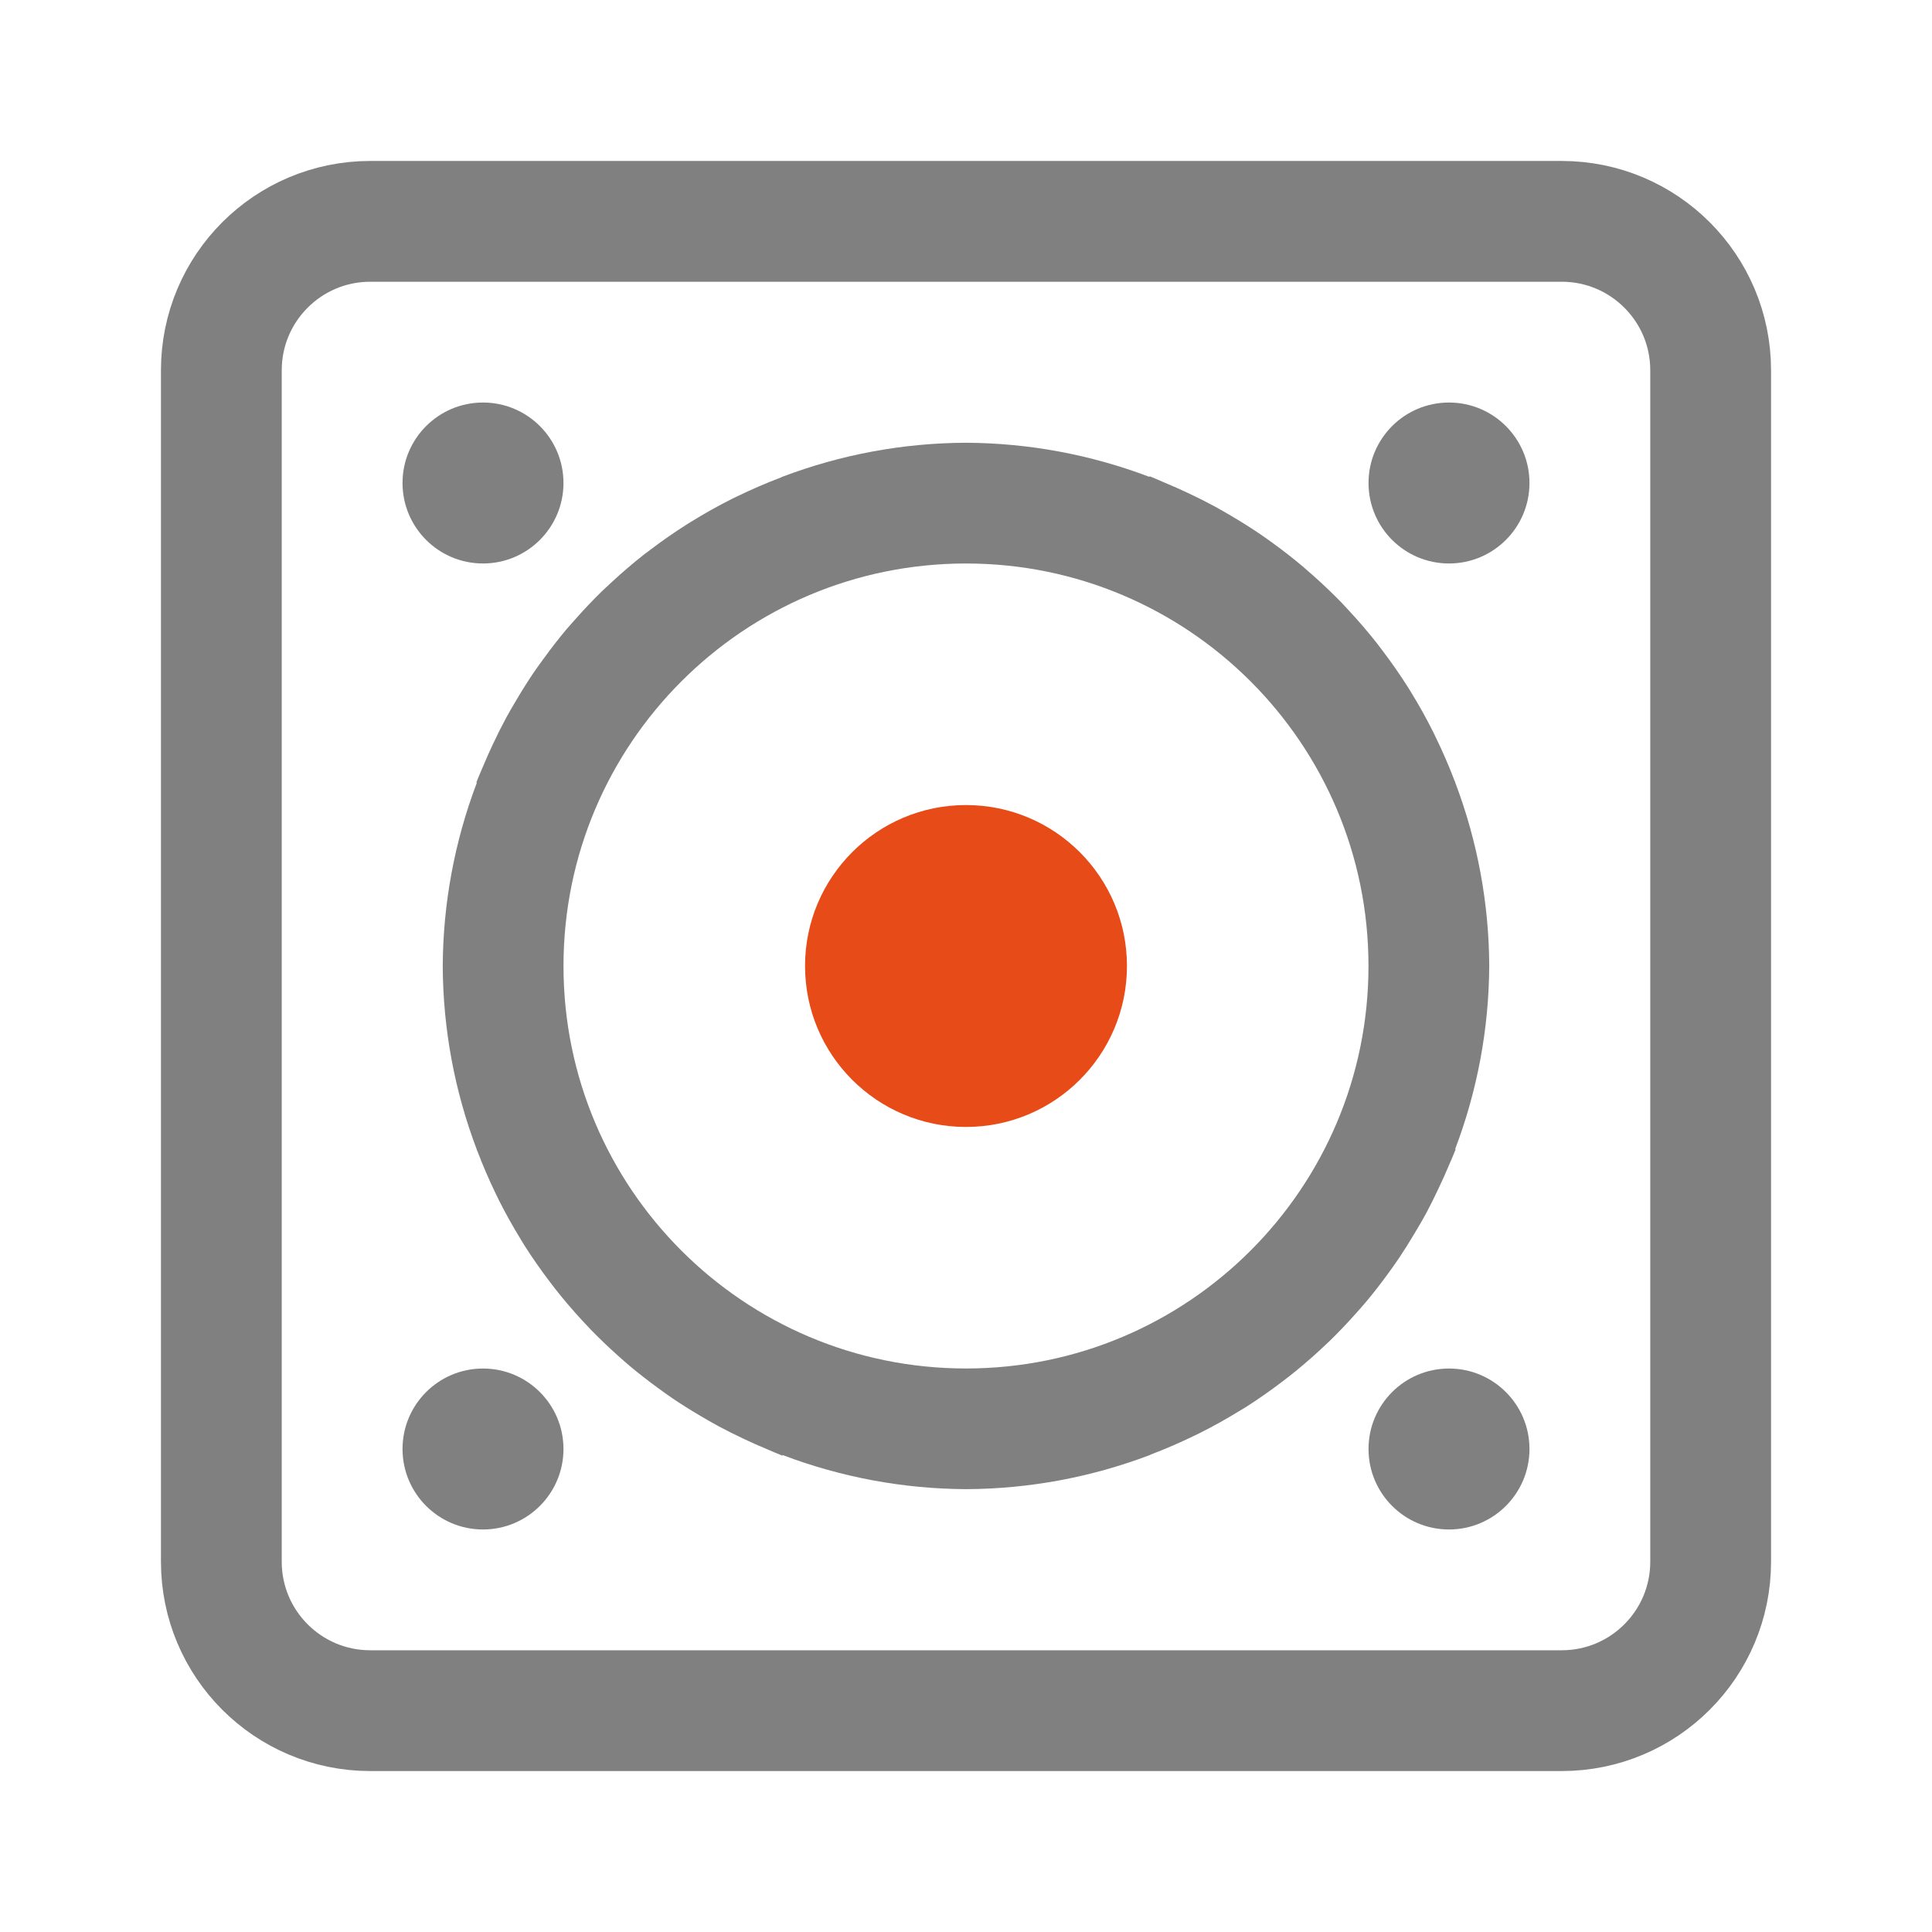
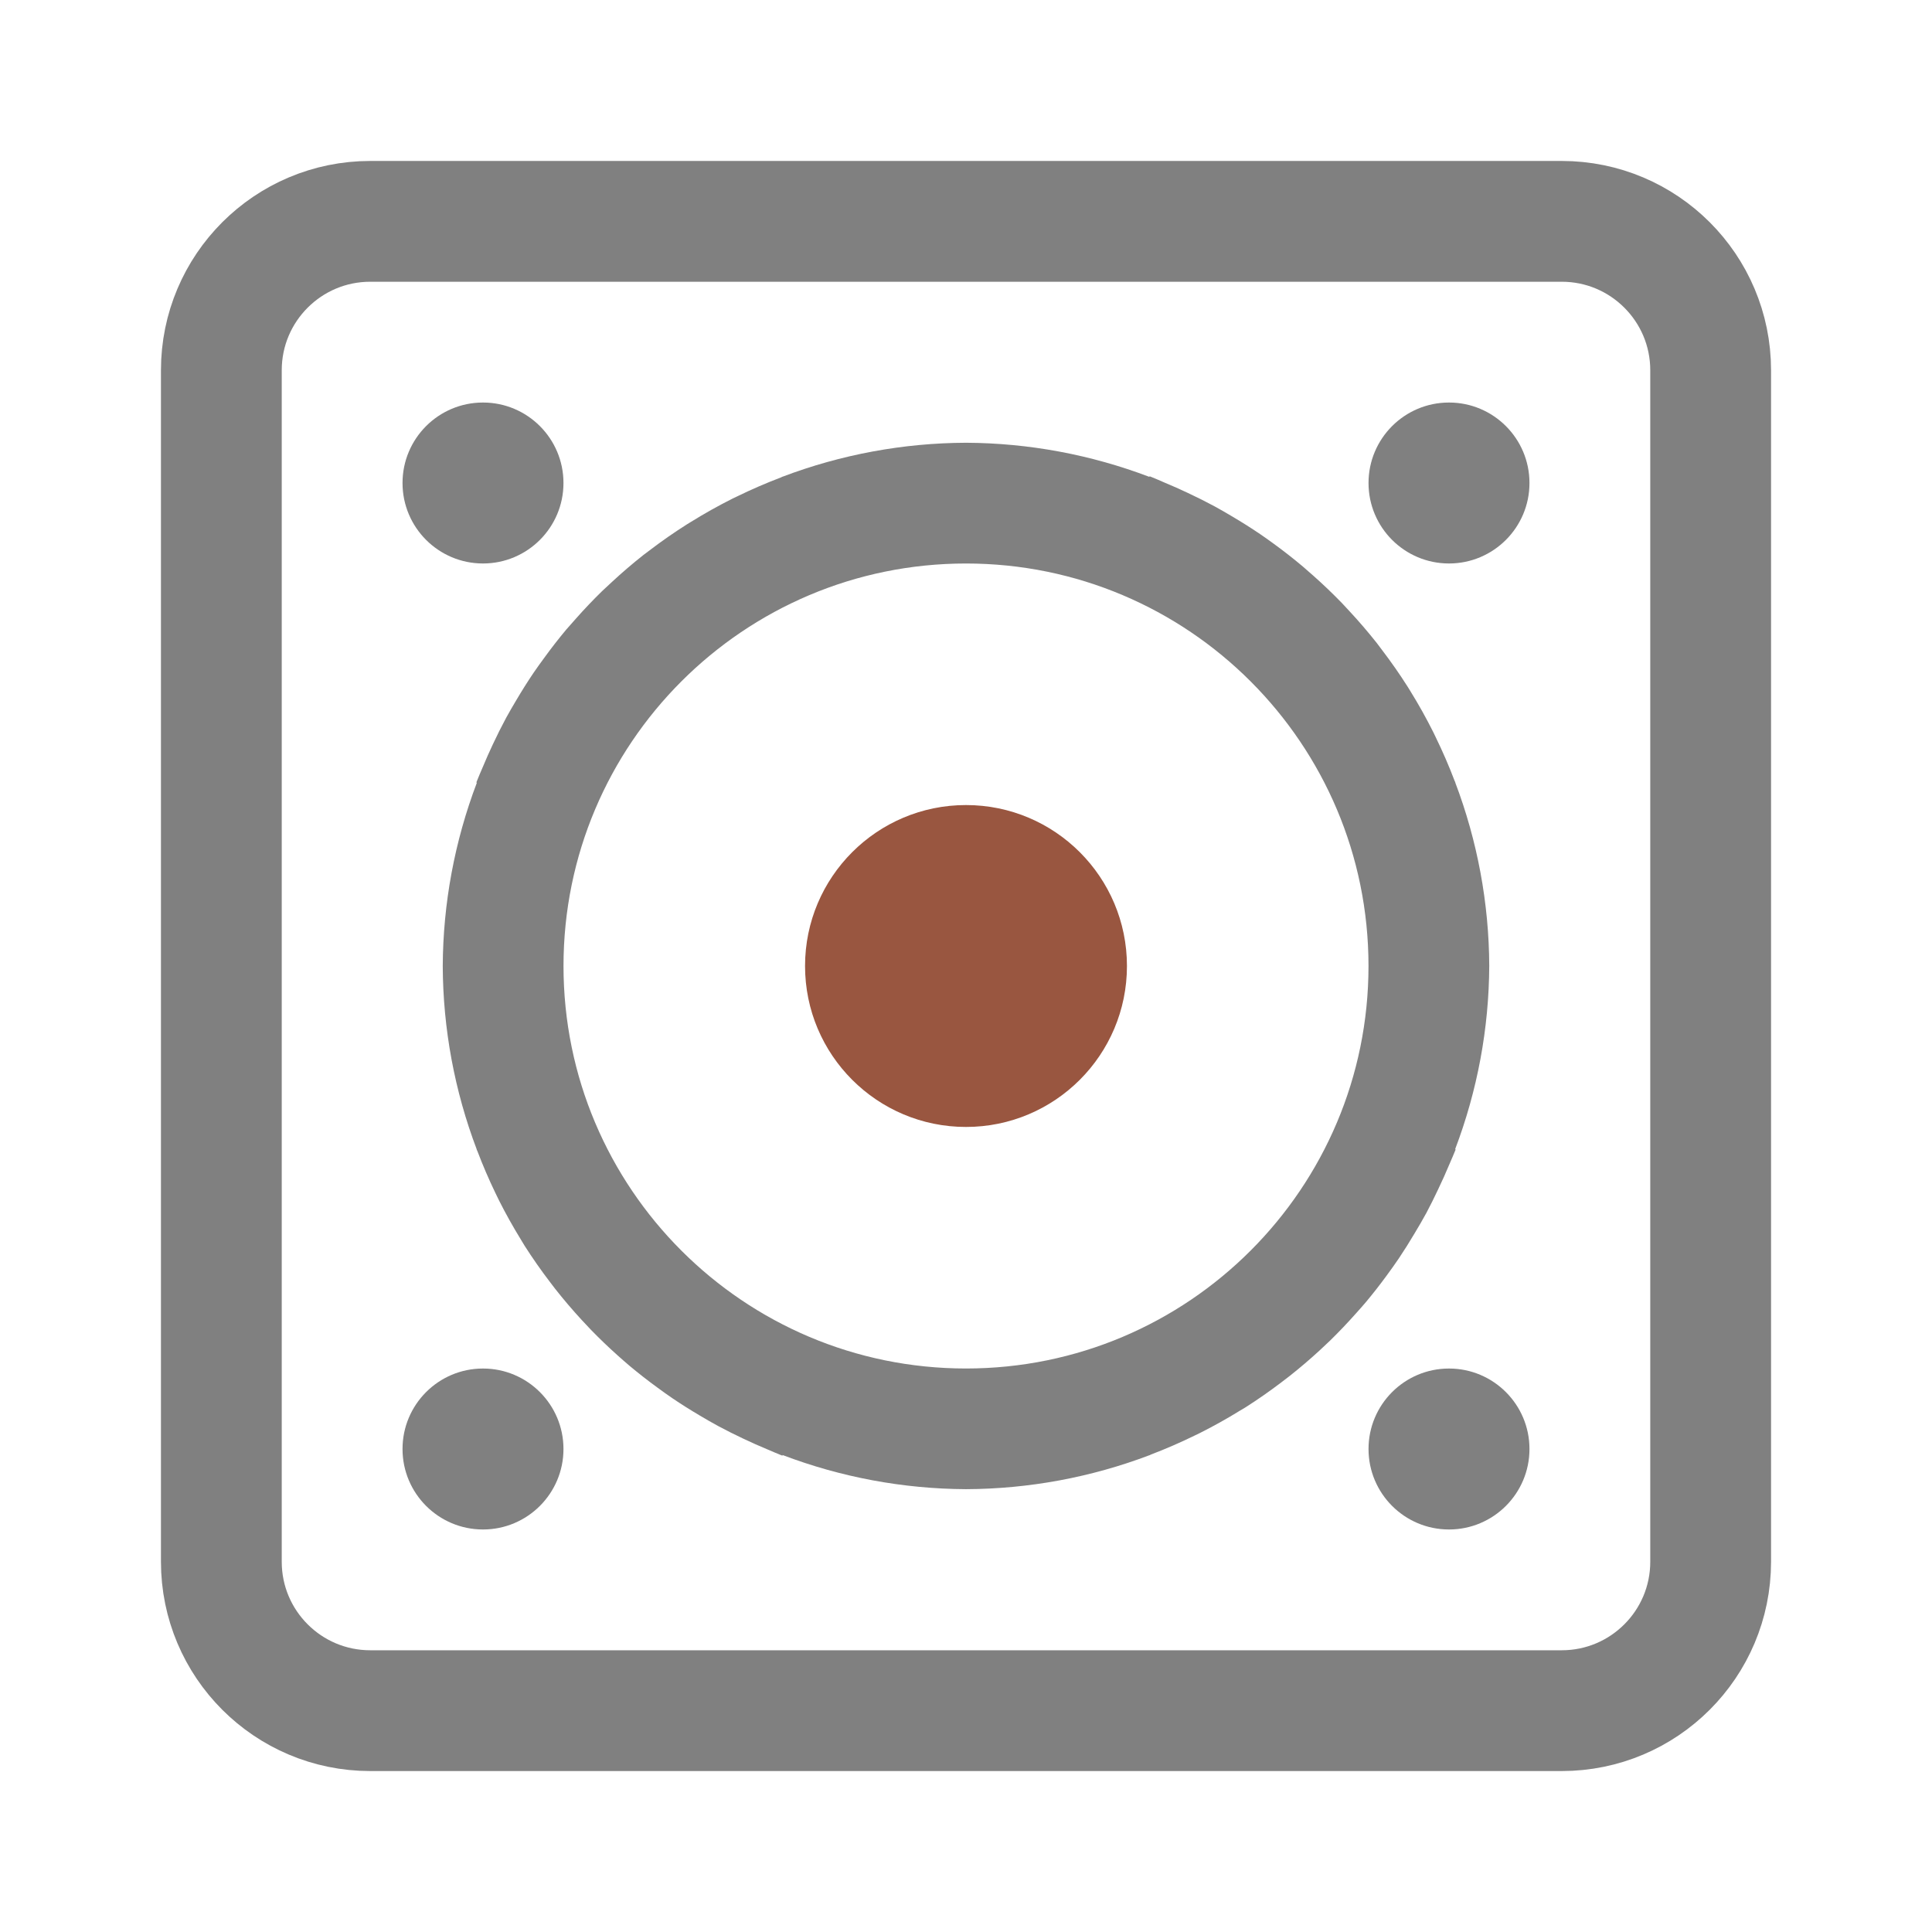
- <svg xmlns="http://www.w3.org/2000/svg" width="48" height="48" viewBox="0 0 12.7 12.7">
-   <g transform="translate(0 -284.3)">
-     <path style="opacity:1;vector-effect:none;fill:gray;fill-opacity:1;stroke:none;stroke-width:1.002;stroke-linecap:butt;stroke-linejoin:miter;stroke-miterlimit:4;stroke-dasharray:none;stroke-dashoffset:6.6;stroke-opacity:1" d="M24 11a13 13 0 0 0-4.559.844v-.002a13 13 0 0 0-.037.02 13 13 0 0 0-1.088.47 13 13 0 0 0-.115.055 13 13 0 0 0-1.03.576 13 13 0 0 0-.093.057 13 13 0 0 0-.935.65 13 13 0 0 0-.163.123 13 13 0 0 0-.777.666 13 13 0 0 0-.242.225 13 13 0 0 0-.652.685 13 13 0 0 0-.237.268 13 13 0 0 0-.549.705 13 13 0 0 0-.265.37 13 13 0 0 0-.432.686 13 13 0 0 0-.25.434 13 13 0 0 0-.33.658 13 13 0 0 0-.248.559 13 13 0 0 0-.164.392l.014.004A13 13 0 0 0 11 24.002a13 13 0 0 0 .846 4.559h-.004a13 13 0 0 0 .017.033 13 13 0 0 0 .45 1.047 13 13 0 0 0 .091.187 13 13 0 0 0 .534.957 13 13 0 0 0 .1.164 13 13 0 0 0 .632.905 13 13 0 0 0 .125.164 13 13 0 0 0 .664.779 13 13 0 0 0 .229.244 13 13 0 0 0 .658.63 13 13 0 0 0 .308.27 13 13 0 0 0 .682.532 13 13 0 0 0 .38.271 13 13 0 0 0 .663.418 13 13 0 0 0 .469.268 13 13 0 0 0 .625.314 13 13 0 0 0 .603.268 13 13 0 0 0 .367.154l.004-.016a13 13 0 0 0 4.557.848 13 13 0 0 0 4.559-.844v.002a13 13 0 0 0 .037-.02 13 13 0 0 0 1.076-.466 13 13 0 0 0 .135-.065 13 13 0 0 0 .996-.556 13 13 0 0 0 .138-.082 13 13 0 0 0 .891-.621 13 13 0 0 0 .205-.157 13 13 0 0 0 .744-.634 13 13 0 0 0 .262-.246 13 13 0 0 0 .635-.666 13 13 0 0 0 .263-.3 13 13 0 0 0 .51-.652 13 13 0 0 0 .307-.433 13 13 0 0 0 .388-.617 13 13 0 0 0 .293-.508 13 13 0 0 0 .291-.584 13 13 0 0 0 .284-.633 13 13 0 0 0 .152-.36l-.014-.003A13 13 0 0 0 37 23.996a13 13 0 0 0-.846-4.558h.004a13 13 0 0 0-.017-.034 13 13 0 0 0-.471-1.088 13 13 0 0 0-.055-.115 13 13 0 0 0-.574-1.03 13 13 0 0 0-.059-.095 13 13 0 0 0-.65-.933 13 13 0 0 0-.121-.16 13 13 0 0 0-.69-.805 13 13 0 0 0-.185-.2 13 13 0 0 0-.707-.675 13 13 0 0 0-.262-.229 13 13 0 0 0-.726-.568 13 13 0 0 0-.336-.238 13 13 0 0 0-.707-.446 13 13 0 0 0-.426-.244 13 13 0 0 0-.662-.332 13 13 0 0 0-.573-.254 13 13 0 0 0-.376-.16l-.004.016A13 13 0 0 0 24 11zm0 3a10 10 0 0 1 10 10 10 10 0 0 1-10 10 10 10 0 0 1-10-10 10 10 0 0 1 10-10z" transform="translate(0 284.3) scale(.26458)" />
-     <circle style="opacity:1;vector-effect:none;fill:#e74b18;fill-opacity:1;stroke:none;stroke-width:.265;stroke-linecap:butt;stroke-linejoin:miter;stroke-miterlimit:4;stroke-dasharray:none;stroke-dashoffset:6.6;stroke-opacity:1" cx="6.35" cy="290.65" r="1.058" />
-     <rect style="opacity:1;vector-effect:none;fill:none;fill-opacity:1;stroke:gray;stroke-width:.794;stroke-linecap:butt;stroke-linejoin:miter;stroke-miterlimit:4;stroke-dasharray:none;stroke-dashoffset:6.6;stroke-opacity:1" width="9.79" height="9.79" x="1.455" y="285.755" rx=".979" ry=".979" />
-     <circle style="opacity:1;vector-effect:none;fill:gray;fill-opacity:1;stroke:none;stroke-width:.794;stroke-linecap:butt;stroke-linejoin:miter;stroke-miterlimit:4;stroke-dasharray:none;stroke-dashoffset:6.6;stroke-opacity:1" cx="3.175" cy="287.475" r=".529" />
-     <circle style="opacity:1;vector-effect:none;fill:gray;fill-opacity:1;stroke:none;stroke-width:.794;stroke-linecap:butt;stroke-linejoin:miter;stroke-miterlimit:4;stroke-dasharray:none;stroke-dashoffset:6.6;stroke-opacity:1" cx="9.525" cy="287.475" r=".529" />
-     <circle style="opacity:1;vector-effect:none;fill:gray;fill-opacity:1;stroke:none;stroke-width:.794;stroke-linecap:butt;stroke-linejoin:miter;stroke-miterlimit:4;stroke-dasharray:none;stroke-dashoffset:6.6;stroke-opacity:1" cx="3.175" cy="293.825" r=".529" />
-     <circle style="opacity:1;vector-effect:none;fill:gray;fill-opacity:1;stroke:none;stroke-width:.794;stroke-linecap:butt;stroke-linejoin:miter;stroke-miterlimit:4;stroke-dasharray:none;stroke-dashoffset:6.6;stroke-opacity:1" cx="9.525" cy="293.825" r=".529" />
+ <svg xmlns="http://www.w3.org/2000/svg" width="48" height="48" viewBox="0 0 12.7 12.7" version="1.1" id="svg11382">
+   <defs id="defs11376" />
+   <g id="layer1" transform="translate(0,-284.3)">
+     <path style="opacity:1;vector-effect:none;fill:#808080;fill-opacity:1;stroke:none;stroke-width:1.002;stroke-linecap:butt;stroke-linejoin:miter;stroke-miterlimit:4;stroke-dasharray:none;stroke-dashoffset:6.6;stroke-opacity:1" d="M 24 11 A 13 13 0 0 0 19.441 11.844 L 19.441 11.842 A 13 13 0 0 0 19.404 11.861 A 13 13 0 0 0 18.316 12.332 A 13 13 0 0 0 18.201 12.387 A 13 13 0 0 0 17.172 12.963 A 13 13 0 0 0 17.078 13.02 A 13 13 0 0 0 16.143 13.67 A 13 13 0 0 0 15.98 13.793 A 13 13 0 0 0 15.203 14.459 A 13 13 0 0 0 14.961 14.684 A 13 13 0 0 0 14.309 15.369 A 13 13 0 0 0 14.072 15.637 A 13 13 0 0 0 13.523 16.342 A 13 13 0 0 0 13.258 16.713 A 13 13 0 0 0 12.826 17.398 A 13 13 0 0 0 12.576 17.832 A 13 13 0 0 0 12.246 18.49 A 13 13 0 0 0 11.998 19.049 A 13 13 0 0 0 11.834 19.441 L 11.848 19.445 A 13 13 0 0 0 11 24.002 A 13 13 0 0 0 11.846 28.561 L 11.842 28.561 A 13 13 0 0 0 11.859 28.594 A 13 13 0 0 0 12.309 29.641 A 13 13 0 0 0 12.4 29.828 A 13 13 0 0 0 12.934 30.785 A 13 13 0 0 0 13.033 30.949 A 13 13 0 0 0 13.666 31.854 A 13 13 0 0 0 13.791 32.018 A 13 13 0 0 0 14.455 32.797 A 13 13 0 0 0 14.684 33.041 A 13 13 0 0 0 15.342 33.672 A 13 13 0 0 0 15.65 33.941 A 13 13 0 0 0 16.332 34.473 A 13 13 0 0 0 16.713 34.744 A 13 13 0 0 0 17.375 35.162 A 13 13 0 0 0 17.844 35.43 A 13 13 0 0 0 18.469 35.744 A 13 13 0 0 0 19.072 36.012 A 13 13 0 0 0 19.439 36.166 L 19.443 36.15 A 13 13 0 0 0 24 36.998 A 13 13 0 0 0 28.559 36.154 L 28.559 36.156 A 13 13 0 0 0 28.596 36.137 A 13 13 0 0 0 29.672 35.67 A 13 13 0 0 0 29.807 35.605 A 13 13 0 0 0 30.803 35.049 A 13 13 0 0 0 30.941 34.967 A 13 13 0 0 0 31.832 34.346 A 13 13 0 0 0 32.037 34.189 A 13 13 0 0 0 32.781 33.555 A 13 13 0 0 0 33.043 33.309 A 13 13 0 0 0 33.678 32.643 A 13 13 0 0 0 33.941 32.344 A 13 13 0 0 0 34.451 31.691 A 13 13 0 0 0 34.758 31.258 A 13 13 0 0 0 35.146 30.641 A 13 13 0 0 0 35.439 30.133 A 13 13 0 0 0 35.73 29.549 A 13 13 0 0 0 36.014 28.916 A 13 13 0 0 0 36.166 28.557 L 36.152 28.553 A 13 13 0 0 0 37 23.996 A 13 13 0 0 0 36.154 19.438 L 36.158 19.438 A 13 13 0 0 0 36.141 19.404 A 13 13 0 0 0 35.67 18.316 A 13 13 0 0 0 35.615 18.201 A 13 13 0 0 0 35.041 17.172 A 13 13 0 0 0 34.982 17.076 A 13 13 0 0 0 34.332 16.143 A 13 13 0 0 0 34.211 15.982 A 13 13 0 0 0 33.521 15.178 A 13 13 0 0 0 33.336 14.979 A 13 13 0 0 0 32.629 14.303 A 13 13 0 0 0 32.367 14.074 A 13 13 0 0 0 31.641 13.506 A 13 13 0 0 0 31.305 13.268 A 13 13 0 0 0 30.598 12.822 A 13 13 0 0 0 30.172 12.578 A 13 13 0 0 0 29.51 12.246 A 13 13 0 0 0 28.938 11.992 A 13 13 0 0 0 28.561 11.832 L 28.557 11.848 A 13 13 0 0 0 24 11 z M 24 14 A 10 10 0 0 1 34 24 A 10 10 0 0 1 24 34 A 10 10 0 0 1 14 24 A 10 10 0 0 1 24 14 z " transform="matrix(0.2645833,0,0,0.2645833,0,284.3)" id="path13990" />
+     <circle style="opacity:1;vector-effect:none;fill:#995640;fill-opacity:1;stroke:none;stroke-width:0.265;stroke-linecap:butt;stroke-linejoin:miter;stroke-miterlimit:4;stroke-dasharray:none;stroke-dashoffset:6.6;stroke-opacity:1" id="path13370" cx="6.35" cy="290.65" r="1.058" />
+     <rect style="opacity:1;vector-effect:none;fill:none;fill-opacity:1;stroke:#808080;stroke-width:0.794;stroke-linecap:butt;stroke-linejoin:miter;stroke-miterlimit:4;stroke-dasharray:none;stroke-dashoffset:6.6;stroke-opacity:1" id="rect13997" width="9.79" height="9.79" x="1.455" y="285.755" rx="0.979" ry="0.979" />
+     <circle style="opacity:1;vector-effect:none;fill:#808080;fill-opacity:1;stroke:none;stroke-width:0.794;stroke-linecap:butt;stroke-linejoin:miter;stroke-miterlimit:4;stroke-dasharray:none;stroke-dashoffset:6.6;stroke-opacity:1" id="path14004" cx="3.175" cy="287.475" r="0.529" />
+     <circle style="opacity:1;vector-effect:none;fill:#808080;fill-opacity:1;stroke:none;stroke-width:0.794;stroke-linecap:butt;stroke-linejoin:miter;stroke-miterlimit:4;stroke-dasharray:none;stroke-dashoffset:6.6;stroke-opacity:1" id="path14004-1" cx="9.525" cy="287.475" r="0.529" />
+     <circle style="opacity:1;vector-effect:none;fill:#808080;fill-opacity:1;stroke:none;stroke-width:0.794;stroke-linecap:butt;stroke-linejoin:miter;stroke-miterlimit:4;stroke-dasharray:none;stroke-dashoffset:6.6;stroke-opacity:1" id="path14004-2" cx="3.175" cy="293.825" r="0.529" />
+     <circle style="opacity:1;vector-effect:none;fill:#808080;fill-opacity:1;stroke:none;stroke-width:0.794;stroke-linecap:butt;stroke-linejoin:miter;stroke-miterlimit:4;stroke-dasharray:none;stroke-dashoffset:6.6;stroke-opacity:1" id="path14004-1-7" cx="9.525" cy="293.825" r="0.529" />
  </g>
</svg>
